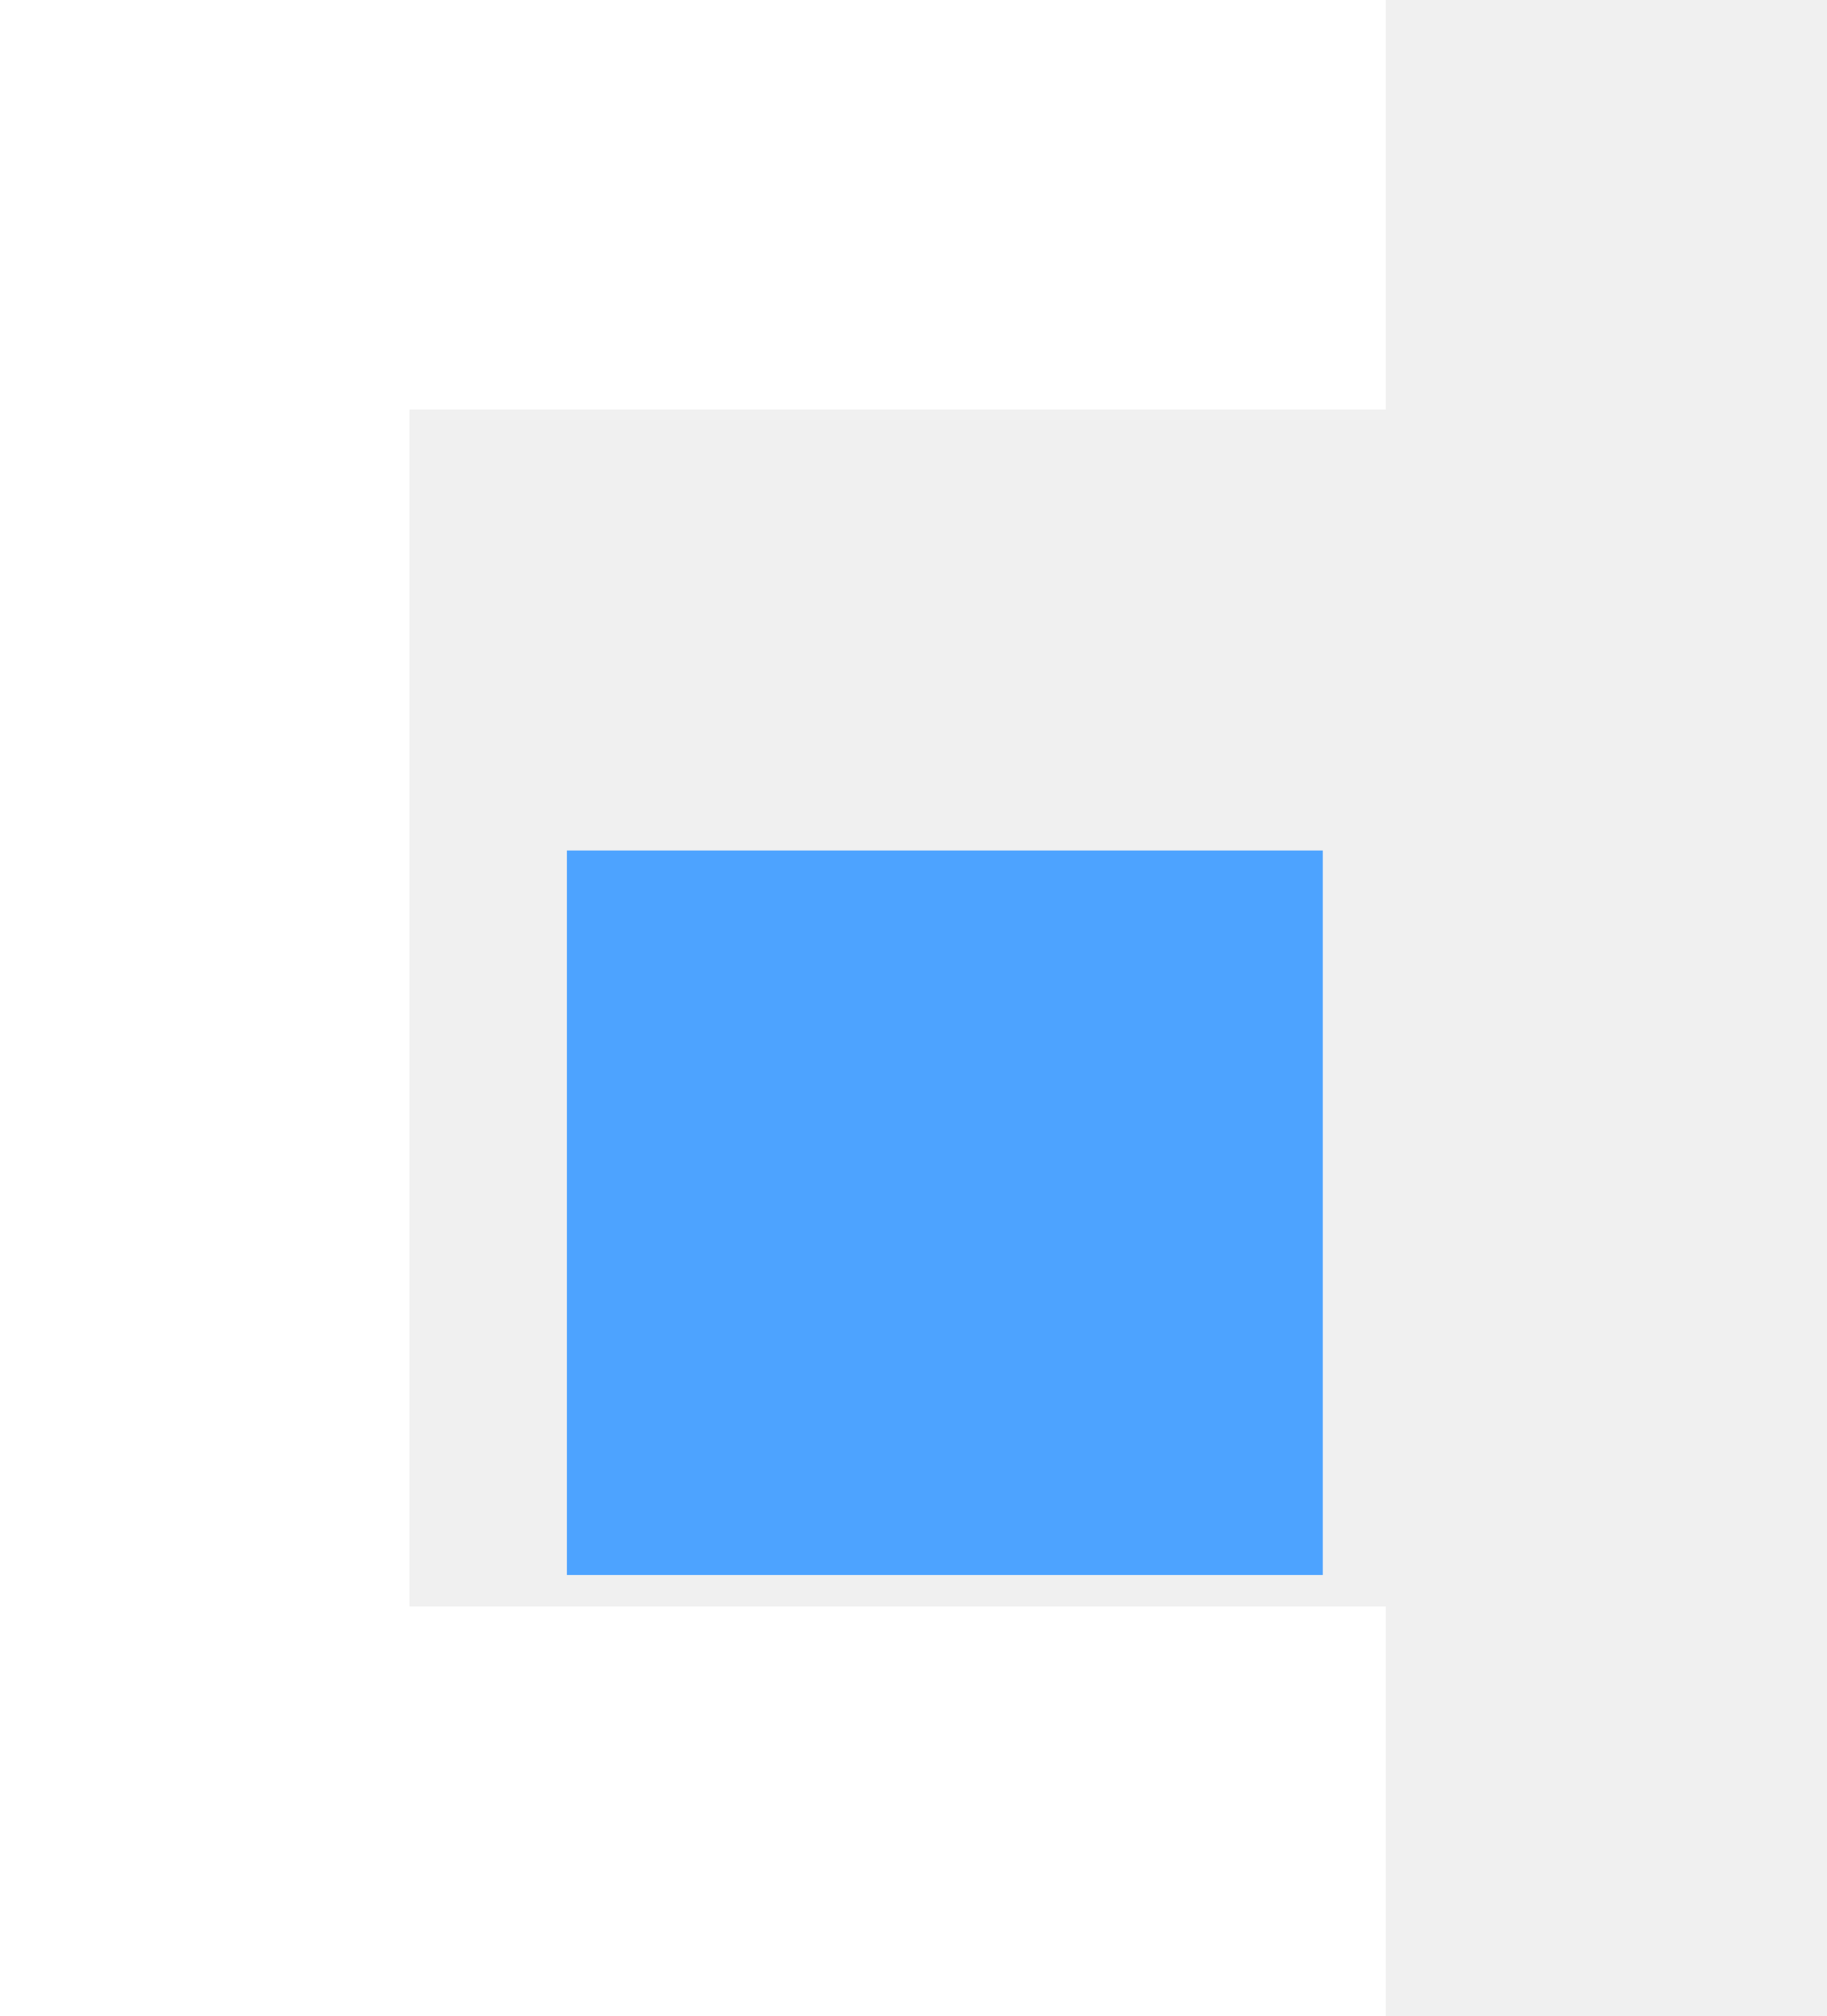
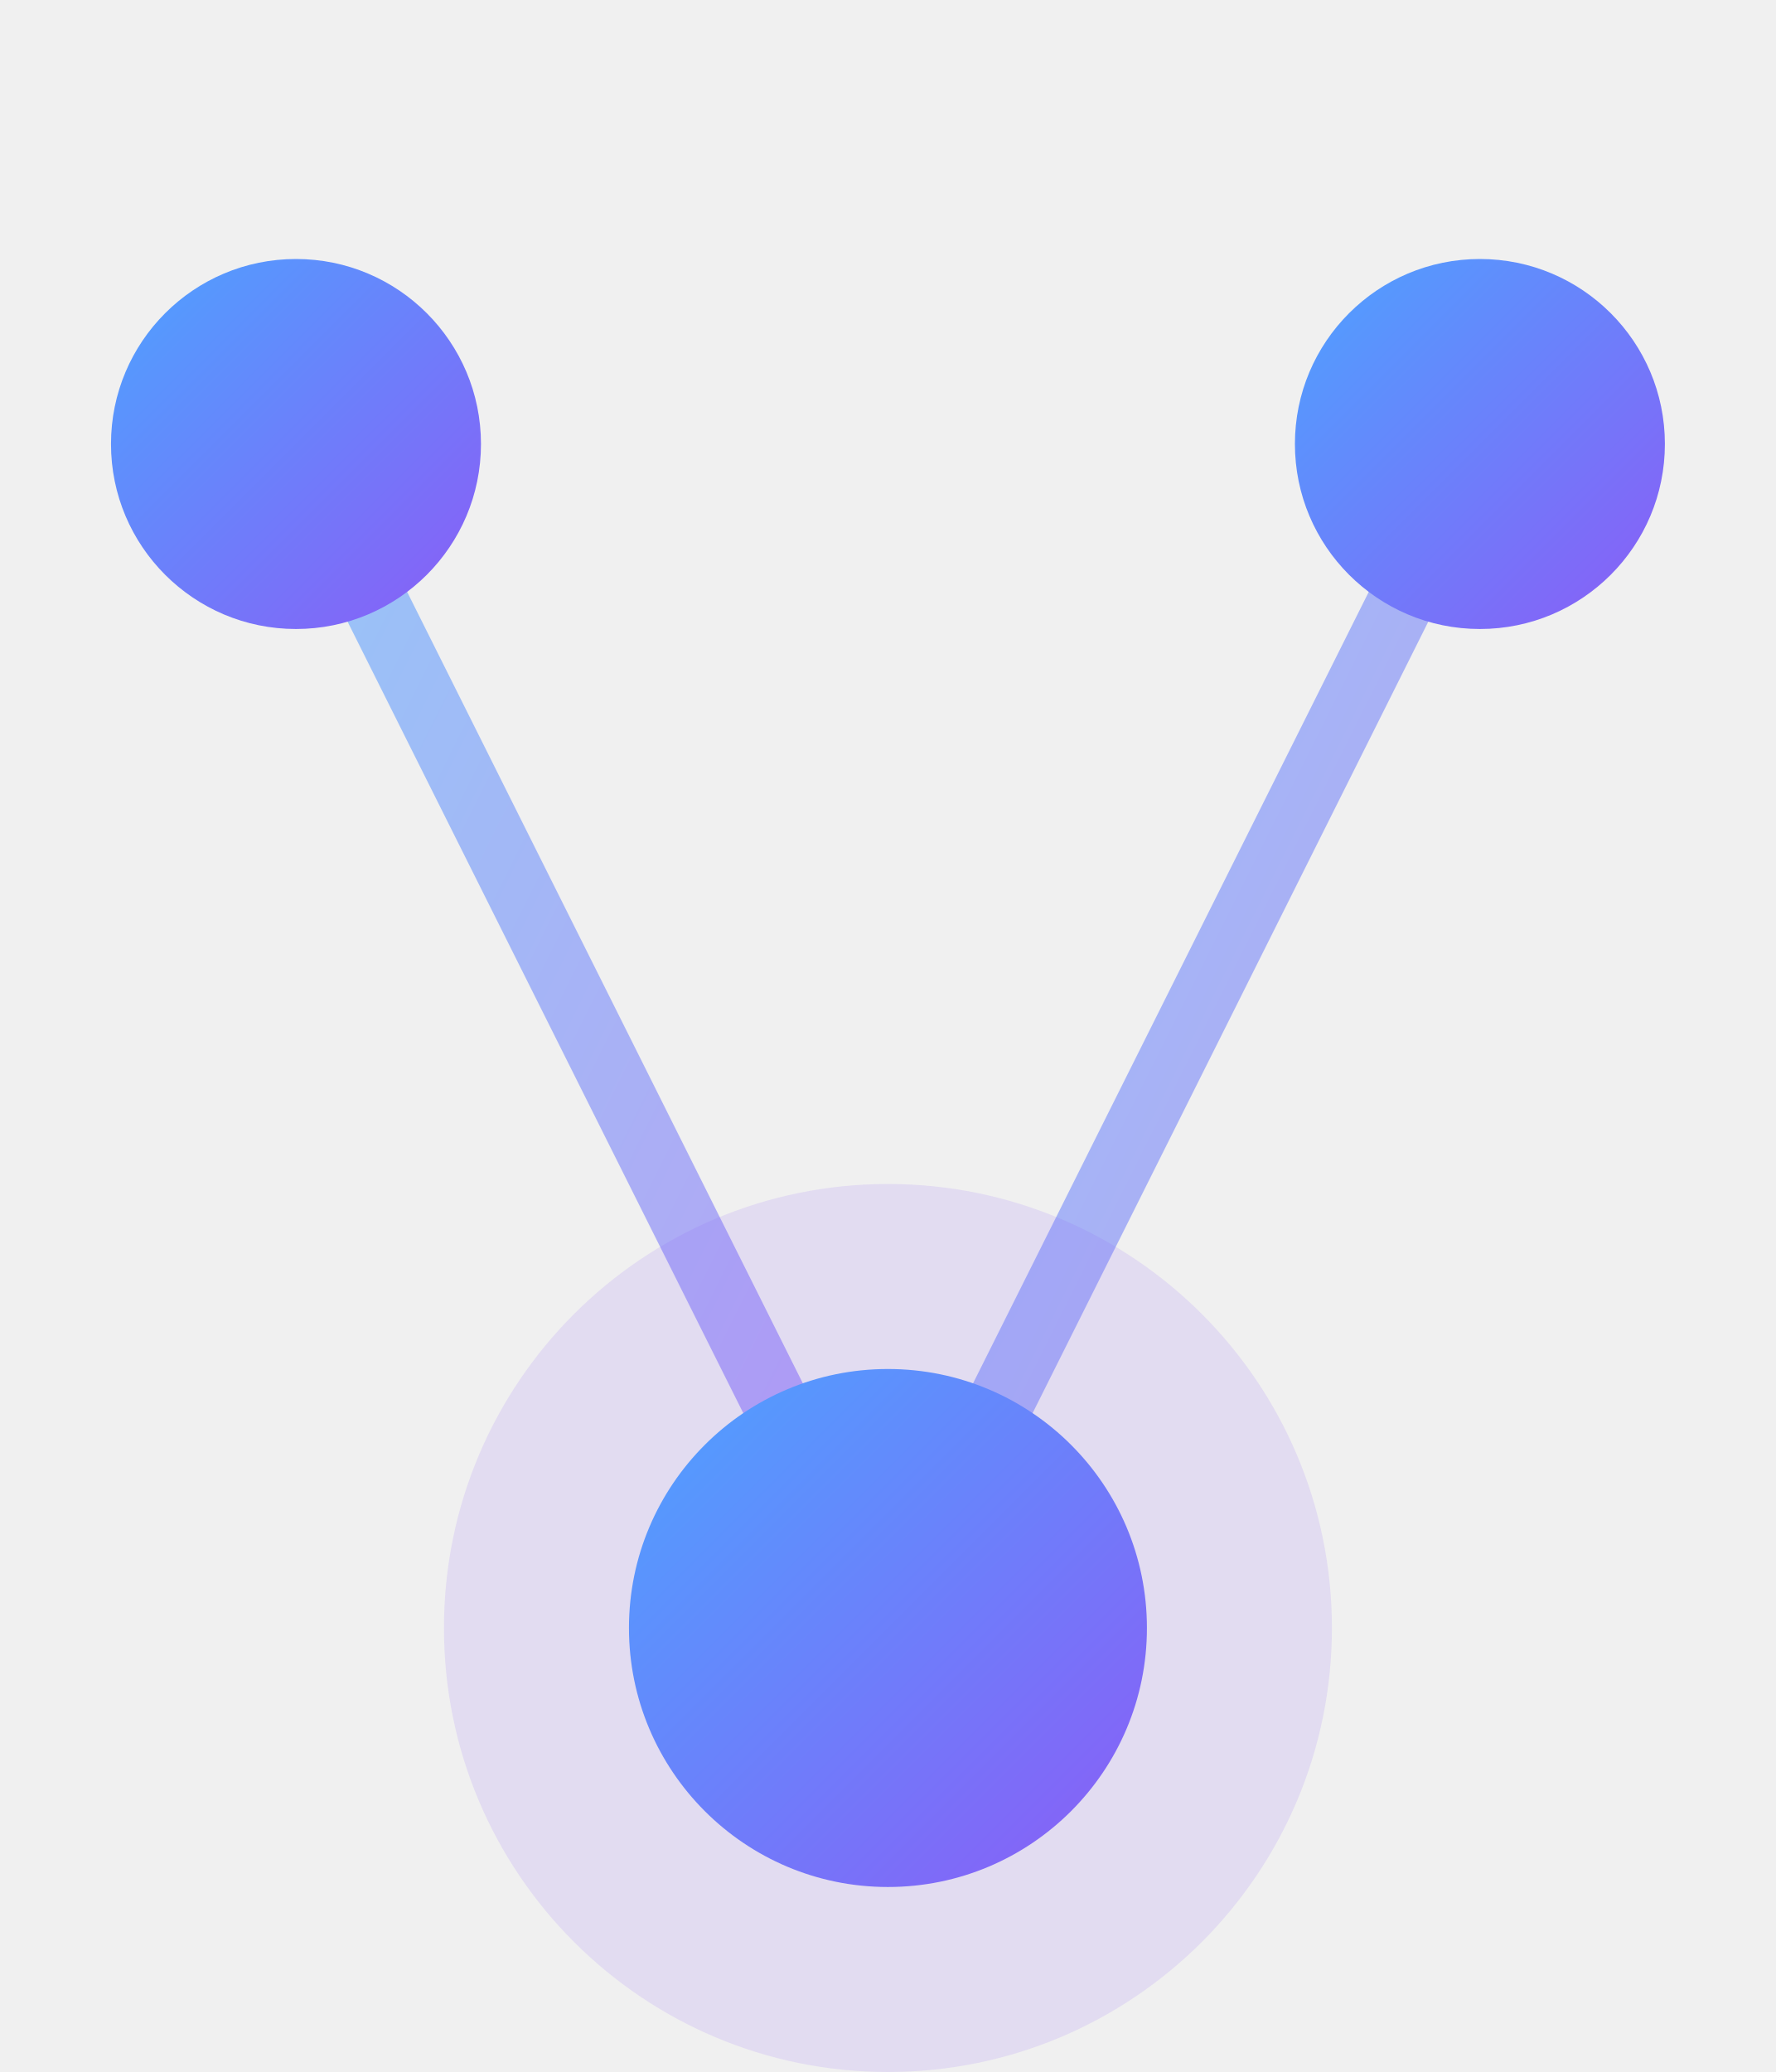
- <svg xmlns="http://www.w3.org/2000/svg" viewBox="0 0 58 64" fill="none">
-   <path d="M0,0 H44 V13 H13 V51 H44 V64 H0 Z" fill="#ffffff" />
-   <rect x="18" y="27" width="24" height="23" fill="#4da3ff" />
+ <svg xmlns="http://www.w3.org/2000/svg" viewBox="0 0 48 56" fill="none">
+   <defs>
+     <linearGradient id="ci-g" x1="0" y1="0" x2="1" y2="1">
+       <stop offset="0%" stop-color="#4da3ff" />
+       <stop offset="100%" stop-color="#8b5cf6" />
+     </linearGradient>
+   </defs>
+   <line x1="8" y1="12" x2="40" y2="12" stroke="url(#ci-g)" stroke-width="1.8" opacity="0.55" />
+   <line x1="8" y1="12" x2="24" y2="44" stroke="url(#ci-g)" stroke-width="1.8" opacity="0.55" />
+   <line x1="40" y1="12" x2="24" y2="44" stroke="url(#ci-g)" stroke-width="1.8" opacity="0.55" />
+   <circle cx="8" cy="12" r="5" fill="url(#ci-g)" />
+   <circle cx="40" cy="12" r="5" fill="url(#ci-g)" />
+   <circle cx="24" cy="44" r="12" fill="#8b5cf6" opacity="0.14" />
+   <circle cx="24" cy="44" r="7" fill="url(#ci-g)" />
</svg>
